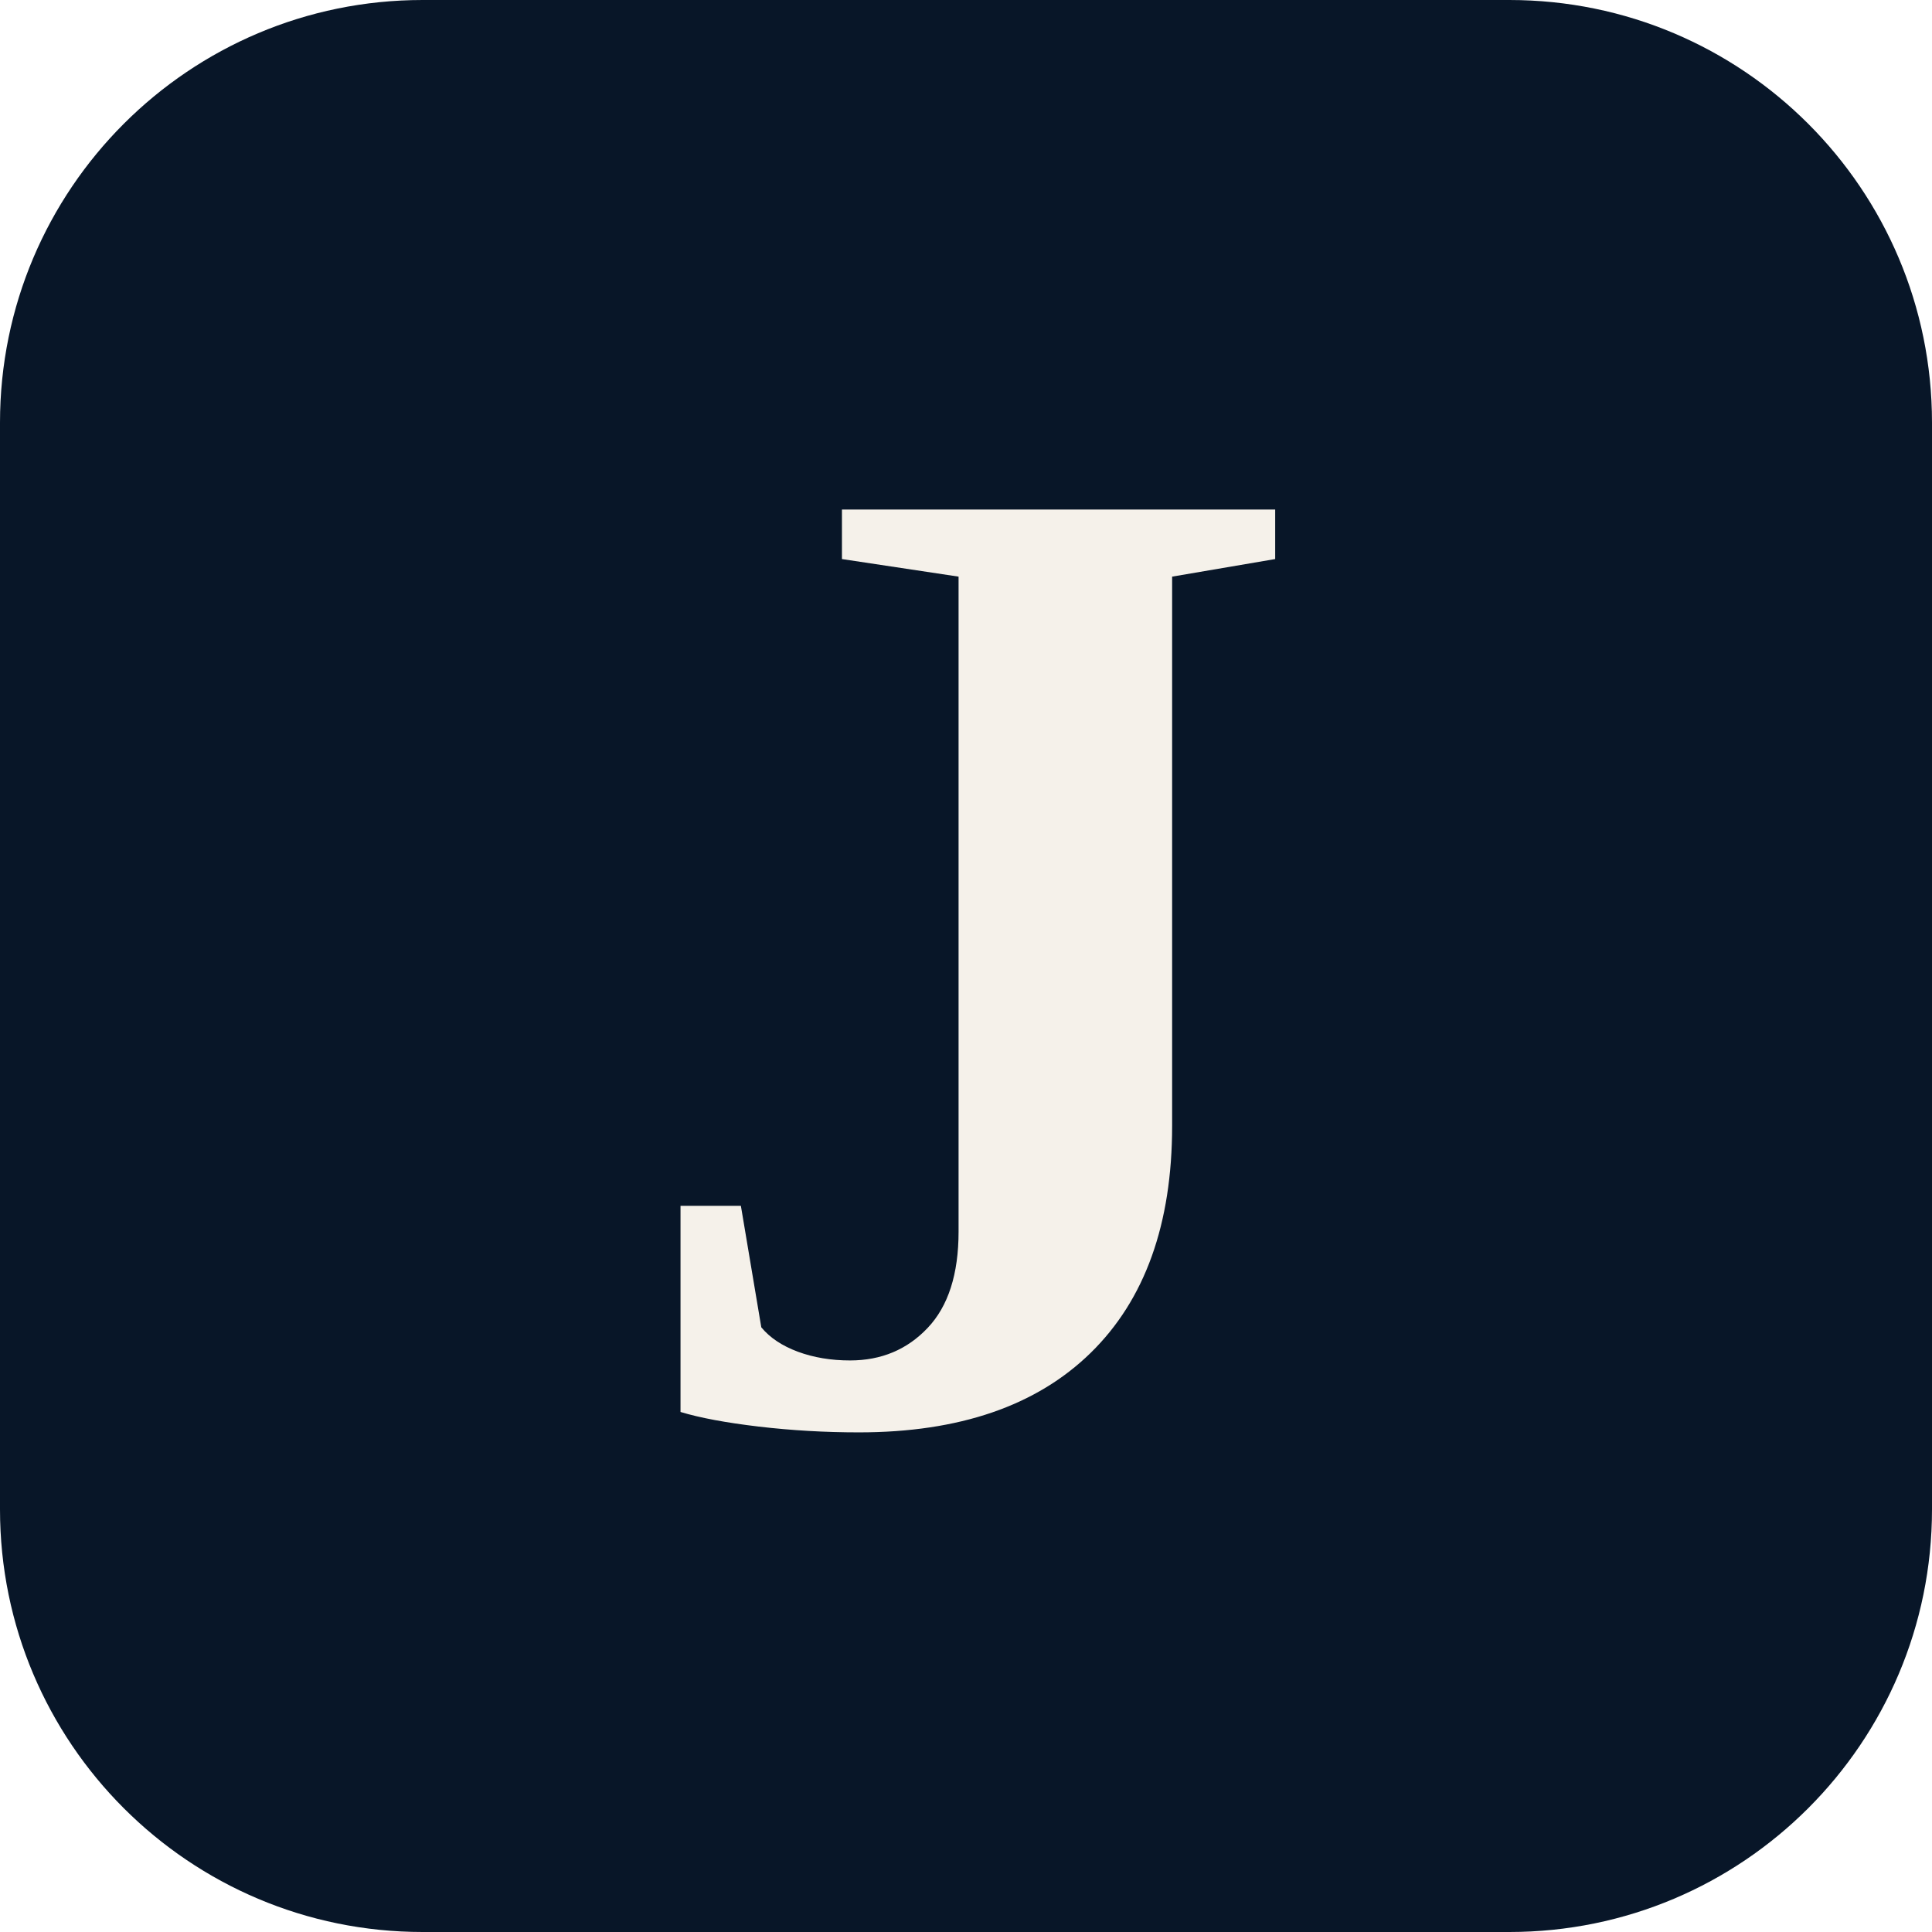
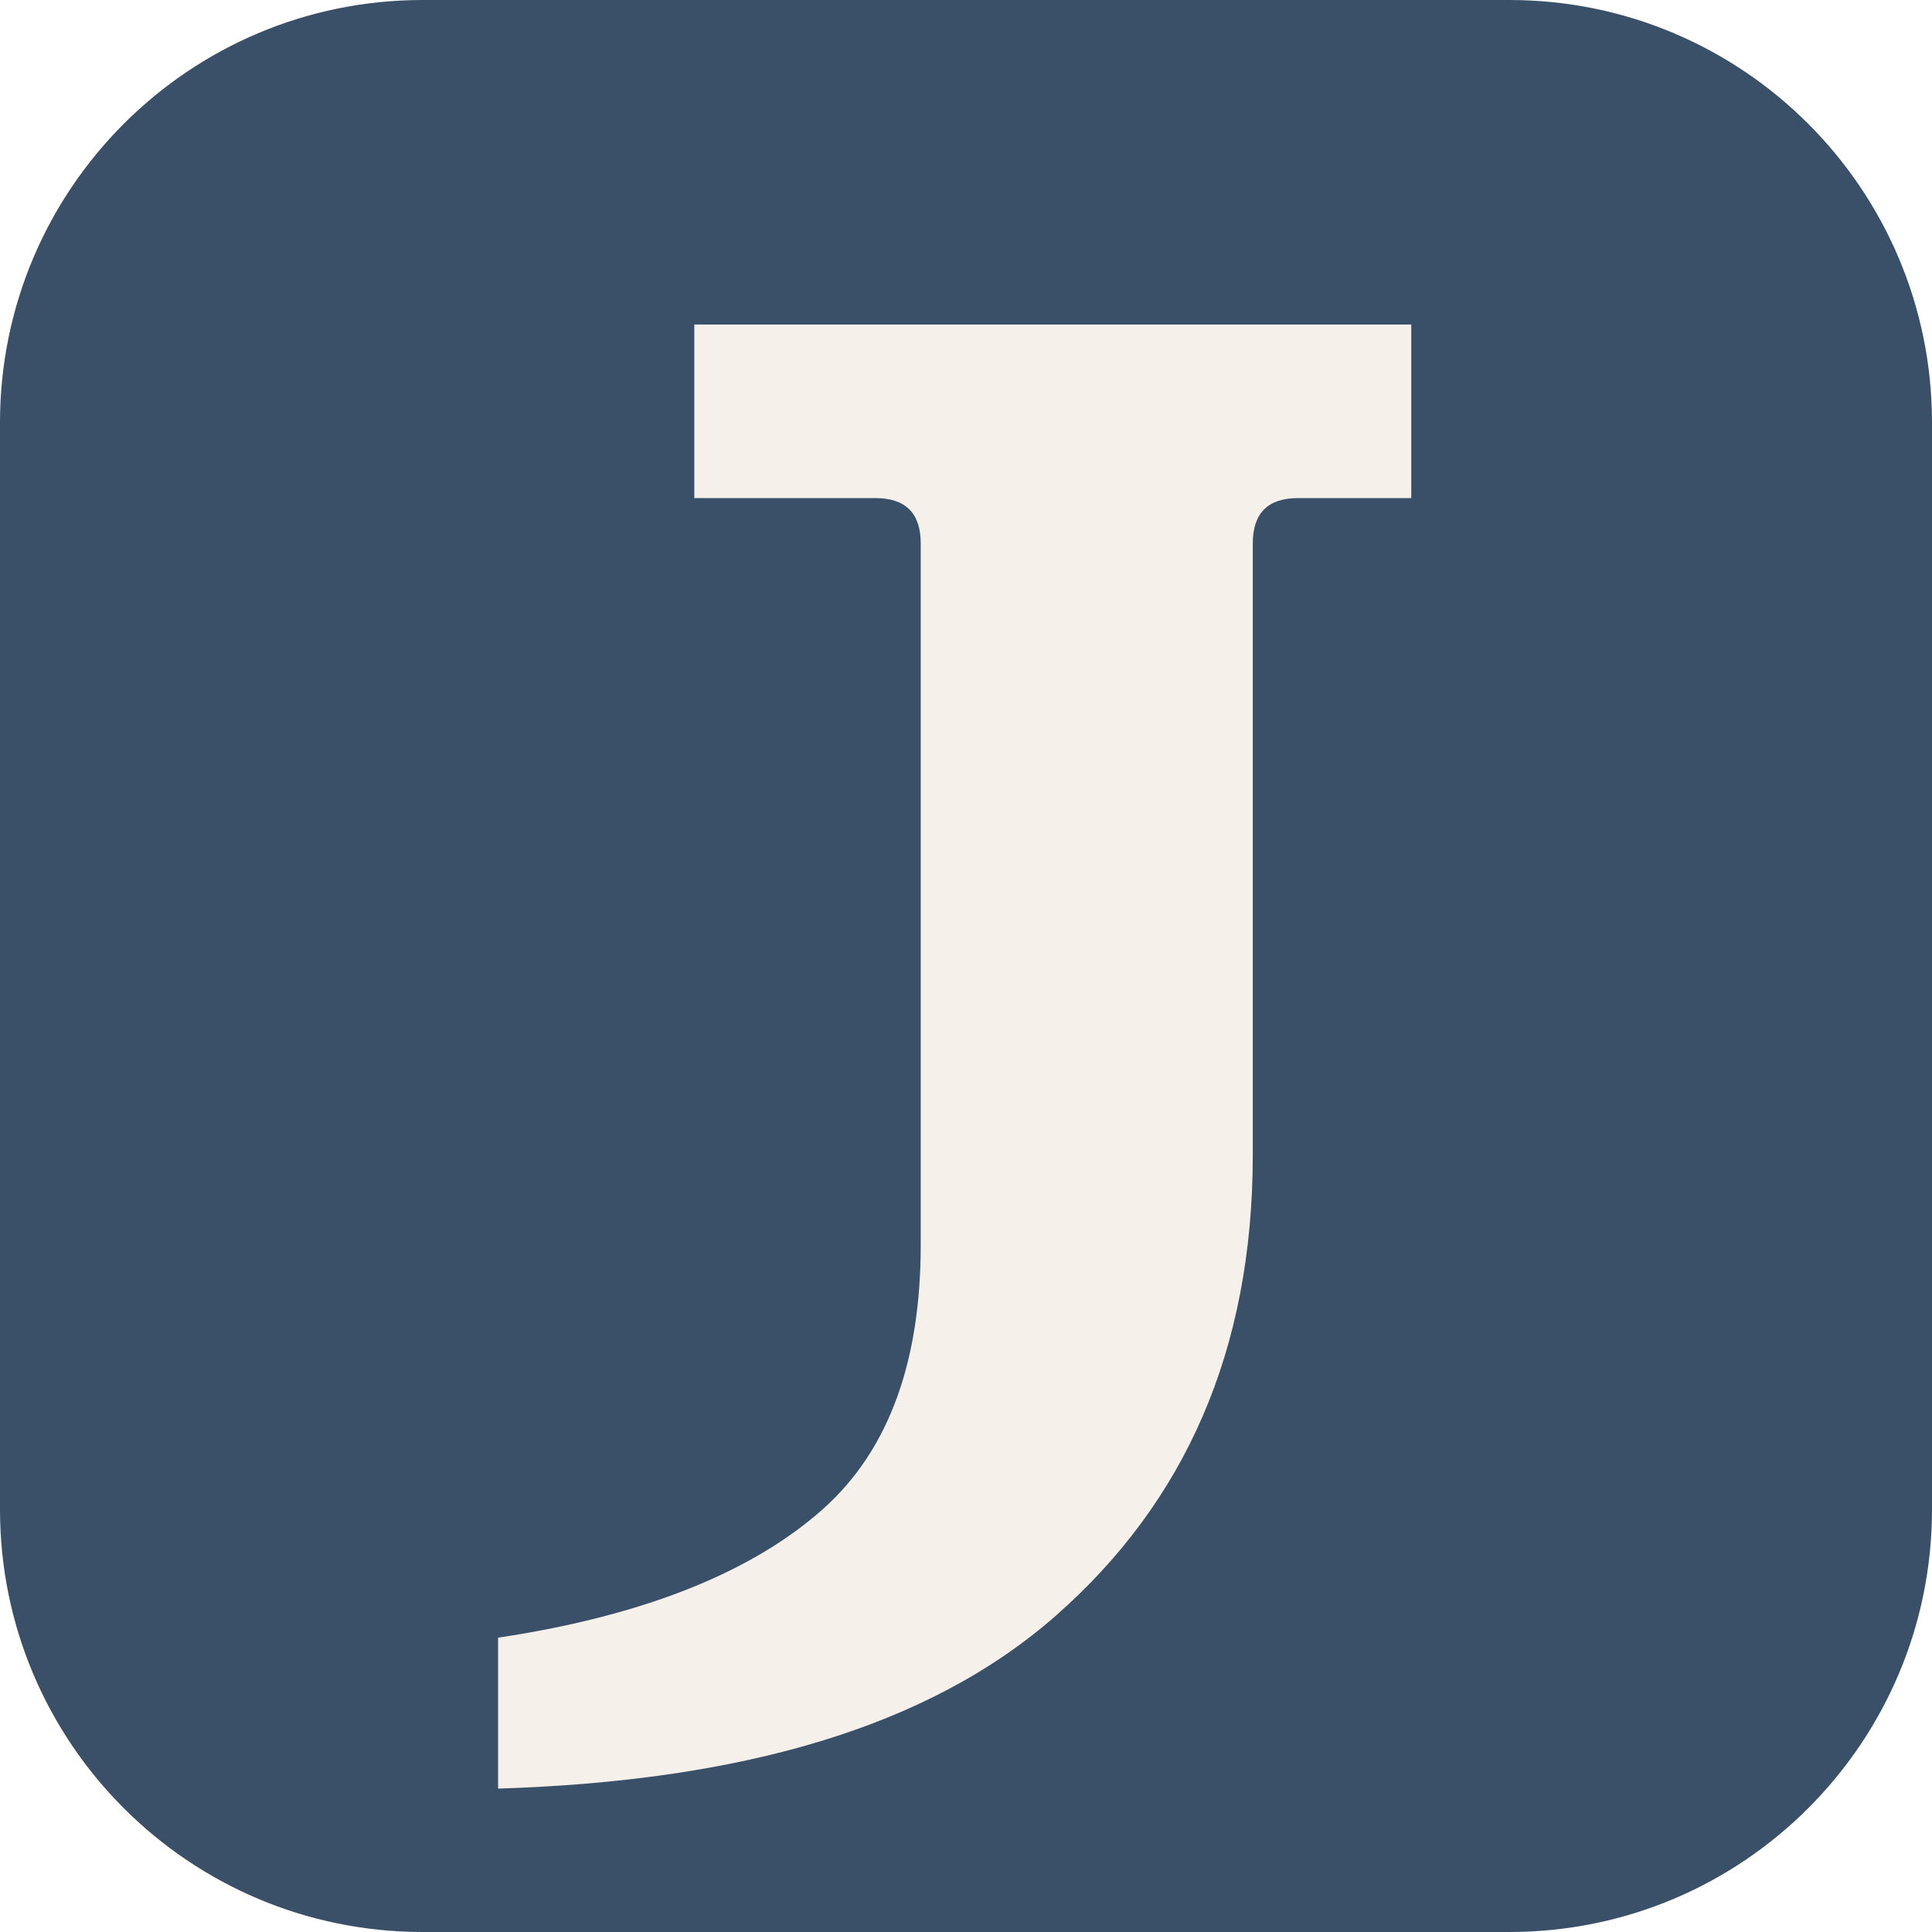
<svg xmlns="http://www.w3.org/2000/svg" viewBox="0 0 256 256" role="img" aria-labelledby="title">
-   <rect width="256" height="256" rx="56" fill="#081628" />
-   <text x="128" y="188" text-anchor="middle" fill="#F5F1EA" font-family="Baskerville, Georgia, 'Times New Roman', serif" font-size="184" font-weight="700" letter-spacing="-6">J</text>
+   <rect width="256" height="256" rx="56" fill="#3a5068" />
+   <path d="M187 43H92v23h24c4 0 6 2 6 6v93c0 15-4 27-13 35-9 8-23 14-43 17v20c32-1 57-8 74-23 17-15 26-35 26-61V72c0-4 2-6 6-6h15V43Z" fill="#F5F1EA" />
</svg>
